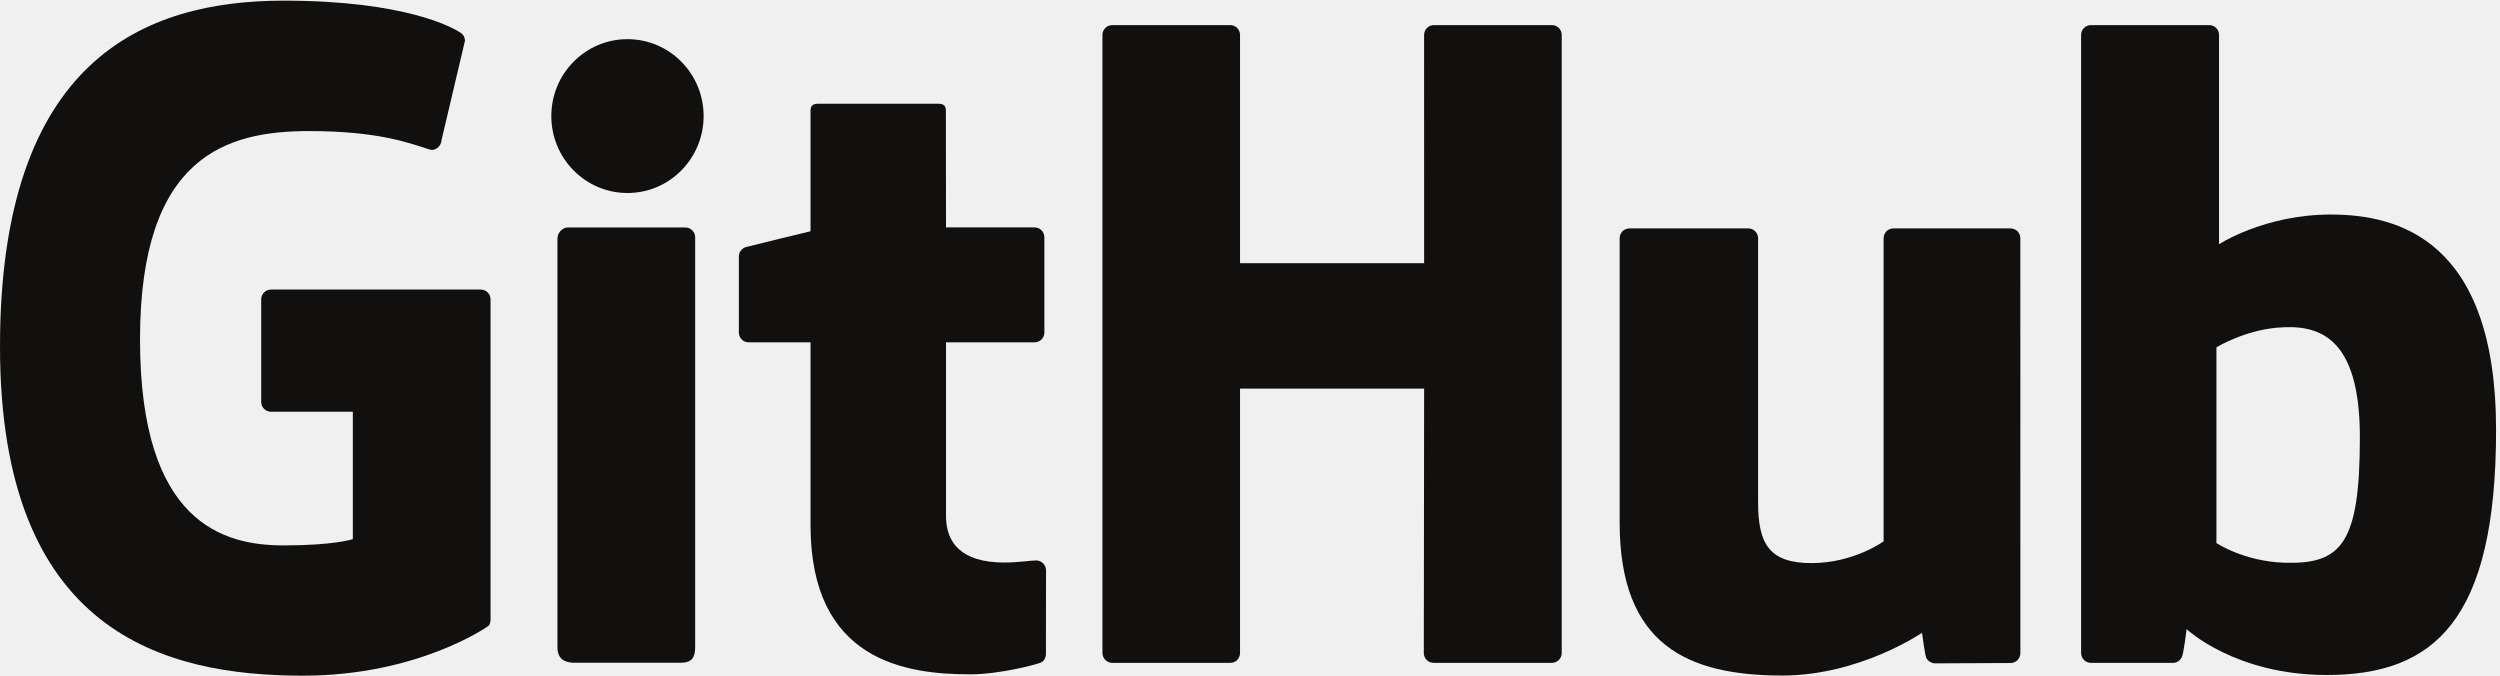
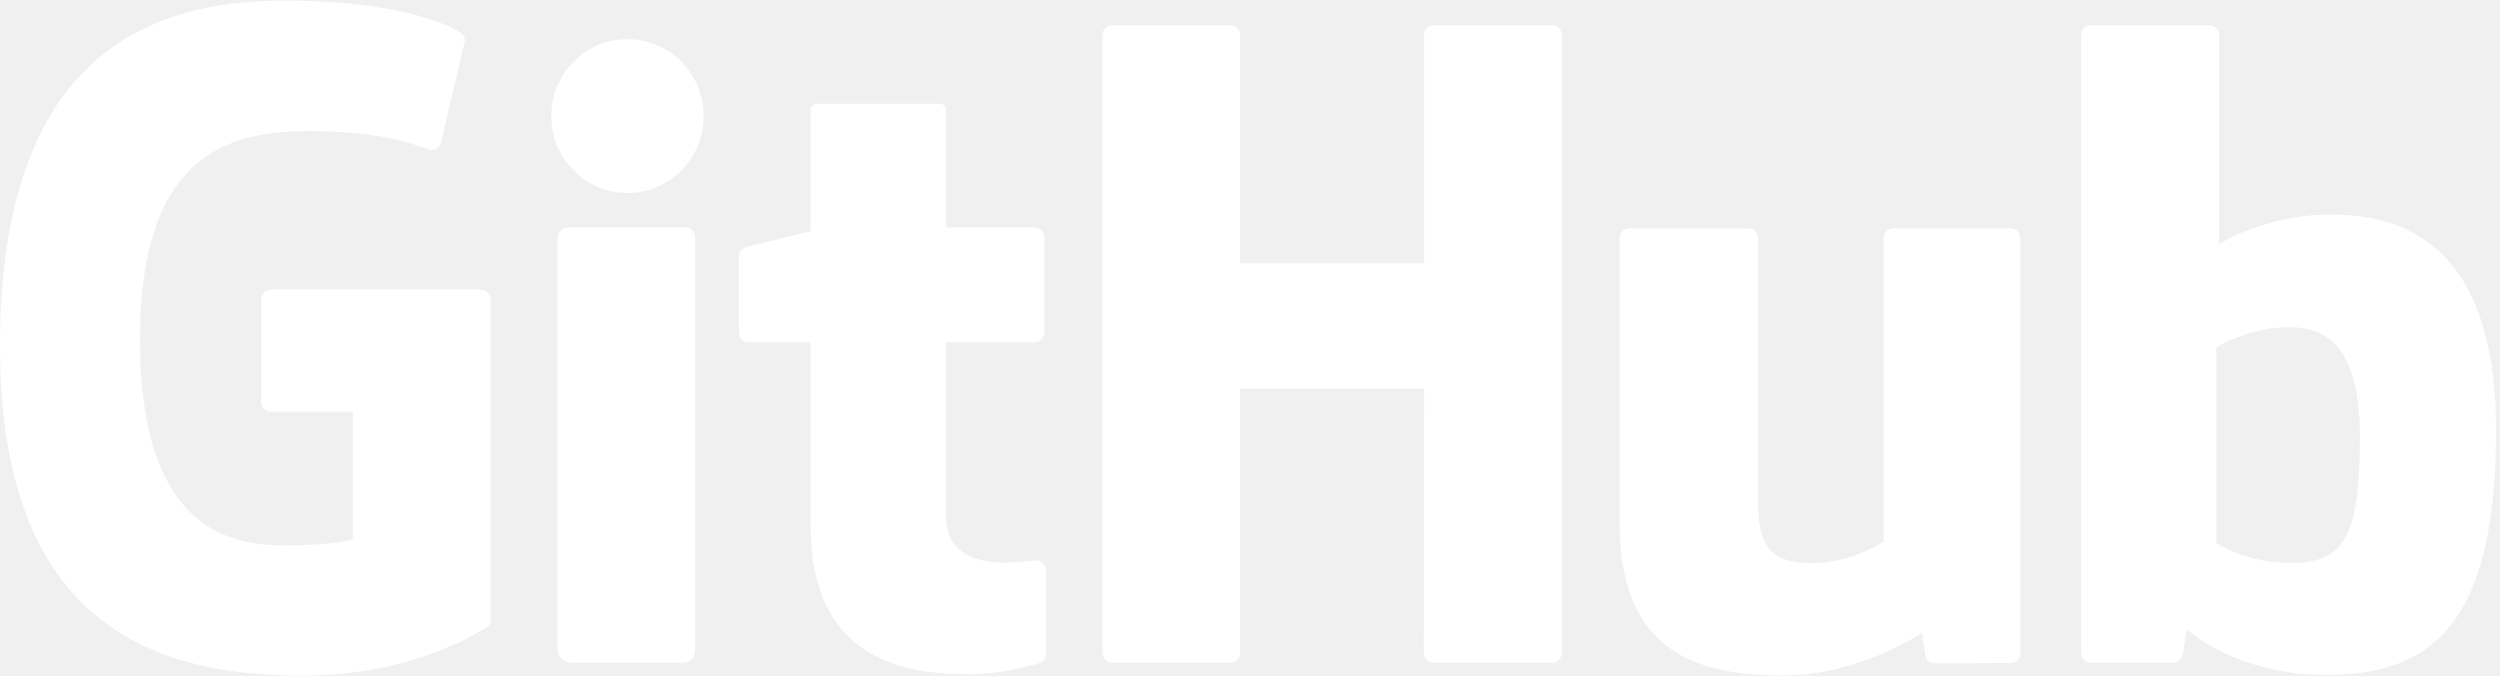
<svg xmlns="http://www.w3.org/2000/svg" width="481px" height="130px" viewBox="0 0 481 130" version="1.1">
  <defs />
  <g id="Page-1" stroke="none" stroke-width="1" fill="none" fill-rule="evenodd">
-     <g id="GitHub_Logo" fill="#11100F">
+     <g id="GitHub_Logo" fill="#FFFFFF">
      <path d="M92.497,55.712 L52.141,55.712 C51.1,55.712 50.255,56.558 50.255,57.599 L50.255,77.33 C50.255,78.371 51.1,79.218 52.141,79.218 L67.884,79.218 L67.884,103.732 C67.884,103.732 64.349,104.937 54.576,104.937 C43.046,104.937 26.939,100.724 26.939,65.306 C26.939,29.88 43.711,25.219 59.457,25.219 C73.087,25.219 78.959,27.619 82.695,28.775 C83.869,29.135 84.955,27.966 84.955,26.924 L89.457,7.86 C89.457,7.373 89.292,6.786 88.736,6.387 C87.219,5.305 77.962,0.125 54.576,0.125 C27.635,0.125 0,11.587 0,66.687 C0,121.789 31.64,130 58.302,130 C80.378,130 93.77,120.566 93.77,120.566 C94.322,120.261 94.382,119.49 94.382,119.136 L94.382,57.599 C94.382,56.558 93.538,55.712 92.497,55.712" id="Fill-1" />
      <path d="M300.475,6.727 C300.475,5.677 299.643,4.83 298.602,4.83 L275.879,4.83 C274.841,4.83 273.997,5.677 273.997,6.727 C273.997,6.732 274.003,50.64 274.003,50.64 L238.584,50.64 L238.584,6.727 C238.584,5.677 237.748,4.83 236.709,4.83 L213.987,4.83 C212.953,4.83 212.11,5.677 212.11,6.727 L212.11,125.63 C212.11,126.679 212.953,127.533 213.987,127.533 L236.709,127.533 C237.748,127.533 238.584,126.679 238.584,125.63 L238.584,74.771 L274.003,74.771 C274.003,74.771 273.941,125.626 273.941,125.63 C273.941,126.679 274.784,127.533 275.823,127.533 L298.6,127.533 C299.641,127.533 300.473,126.679 300.475,125.63 L300.475,6.727" id="Fill-2" />
      <path d="M135.376,22.33 C135.376,14.148 128.816,7.536 120.723,7.536 C112.638,7.536 106.073,14.148 106.073,22.33 C106.073,30.503 112.638,37.133 120.723,37.133 C128.816,37.133 135.376,30.503 135.376,22.33" id="Fill-3" />
      <path d="M133.751,100.548 L133.751,45.662 C133.751,44.62 132.91,43.768 131.871,43.768 L109.22,43.768 C108.181,43.768 107.251,44.84 107.251,45.882 L107.251,124.517 C107.251,126.828 108.691,127.515 110.555,127.515 L130.963,127.515 C133.202,127.515 133.751,126.416 133.751,124.48 L133.751,100.548" id="Fill-4" />
      <path d="M386.832,43.947 L364.283,43.947 C363.249,43.947 362.407,44.799 362.407,45.848 L362.407,104.15 C362.407,104.15 356.679,108.341 348.548,108.341 C340.418,108.341 338.26,104.652 338.26,96.691 L338.26,45.848 C338.26,44.799 337.42,43.947 336.385,43.947 L313.5,43.947 C312.467,43.947 311.621,44.799 311.621,45.848 L311.621,100.541 C311.621,124.187 324.8,129.972 342.93,129.972 C357.803,129.972 369.795,121.755 369.795,121.755 C369.795,121.755 370.366,126.085 370.624,126.599 C370.883,127.111 371.556,127.628 372.283,127.628 L386.842,127.564 C387.875,127.564 388.721,126.71 388.721,125.666 L388.714,45.848 C388.714,44.799 387.871,43.947 386.832,43.947" id="Fill-5" />
      <path d="M439.567,108.269 C431.746,108.031 426.441,104.482 426.441,104.482 L426.441,66.828 C426.441,66.828 431.675,63.62 438.096,63.046 C446.216,62.319 454.04,64.772 454.04,84.142 C454.04,104.568 450.509,108.599 439.567,108.269 L439.567,108.269 Z M448.461,41.276 C435.654,41.276 426.943,46.99 426.943,46.99 L426.943,6.727 C426.943,5.677 426.104,4.83 425.068,4.83 L402.281,4.83 C401.245,4.83 400.403,5.677 400.403,6.727 L400.403,125.63 C400.403,126.679 401.245,127.533 402.284,127.533 L418.094,127.533 C418.806,127.533 419.345,127.166 419.743,126.523 C420.136,125.884 420.703,121.041 420.703,121.041 C420.703,121.041 430.021,129.871 447.66,129.871 C468.368,129.871 480.244,119.367 480.244,82.716 C480.244,46.065 461.277,41.276 448.461,41.276 L448.461,41.276 Z" id="Fill-6" />
      <path d="M199.058,43.757 L182.013,43.757 C182.013,43.757 181.987,21.244 181.987,21.239 C181.987,20.387 181.548,19.961 180.563,19.961 L157.335,19.961 C156.432,19.961 155.947,20.358 155.947,21.226 L155.947,44.496 C155.947,44.496 144.307,47.306 143.52,47.533 C142.736,47.76 142.159,48.483 142.159,49.345 L142.159,63.968 C142.159,65.02 142.999,65.868 144.038,65.868 L155.947,65.868 L155.947,101.046 C155.947,127.175 174.275,129.742 186.643,129.742 C192.294,129.742 199.054,127.927 200.17,127.515 C200.845,127.267 201.237,126.568 201.237,125.81 L201.256,109.724 C201.256,108.675 200.37,107.826 199.372,107.826 C198.379,107.826 195.838,108.23 193.222,108.23 C184.85,108.23 182.013,104.337 182.013,99.298 C182.013,94.263 182.012,65.868 182.012,65.868 L199.058,65.868 C200.097,65.868 200.938,65.02 200.938,63.968 L200.938,45.652 C200.938,44.603 200.097,43.757 199.058,43.757" id="Fill-7" />
    </g>
  </g>
</svg>
